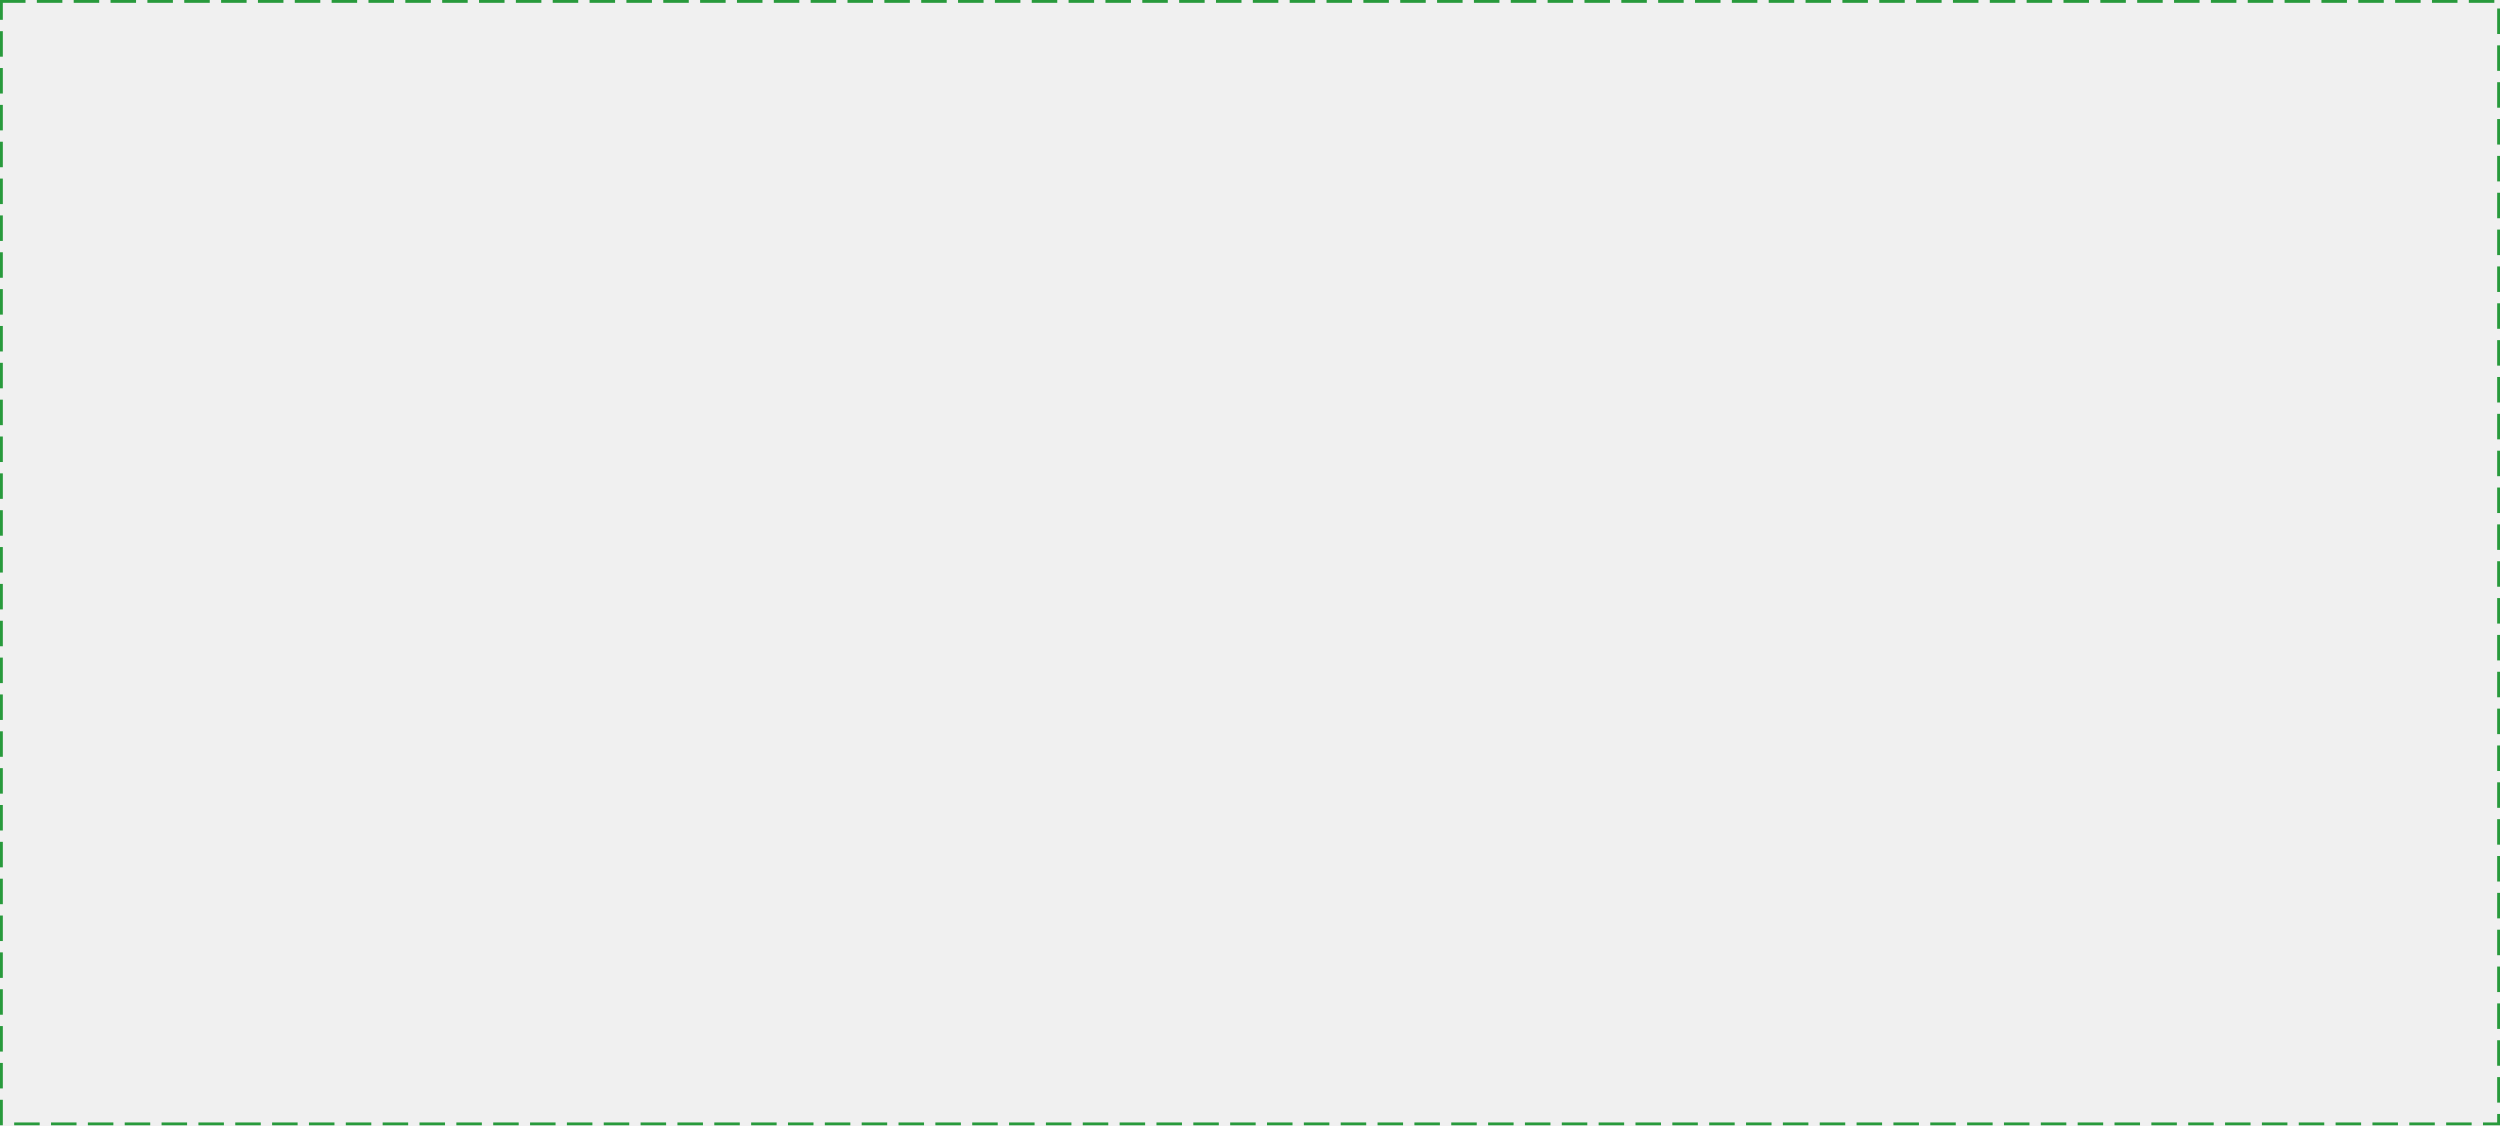
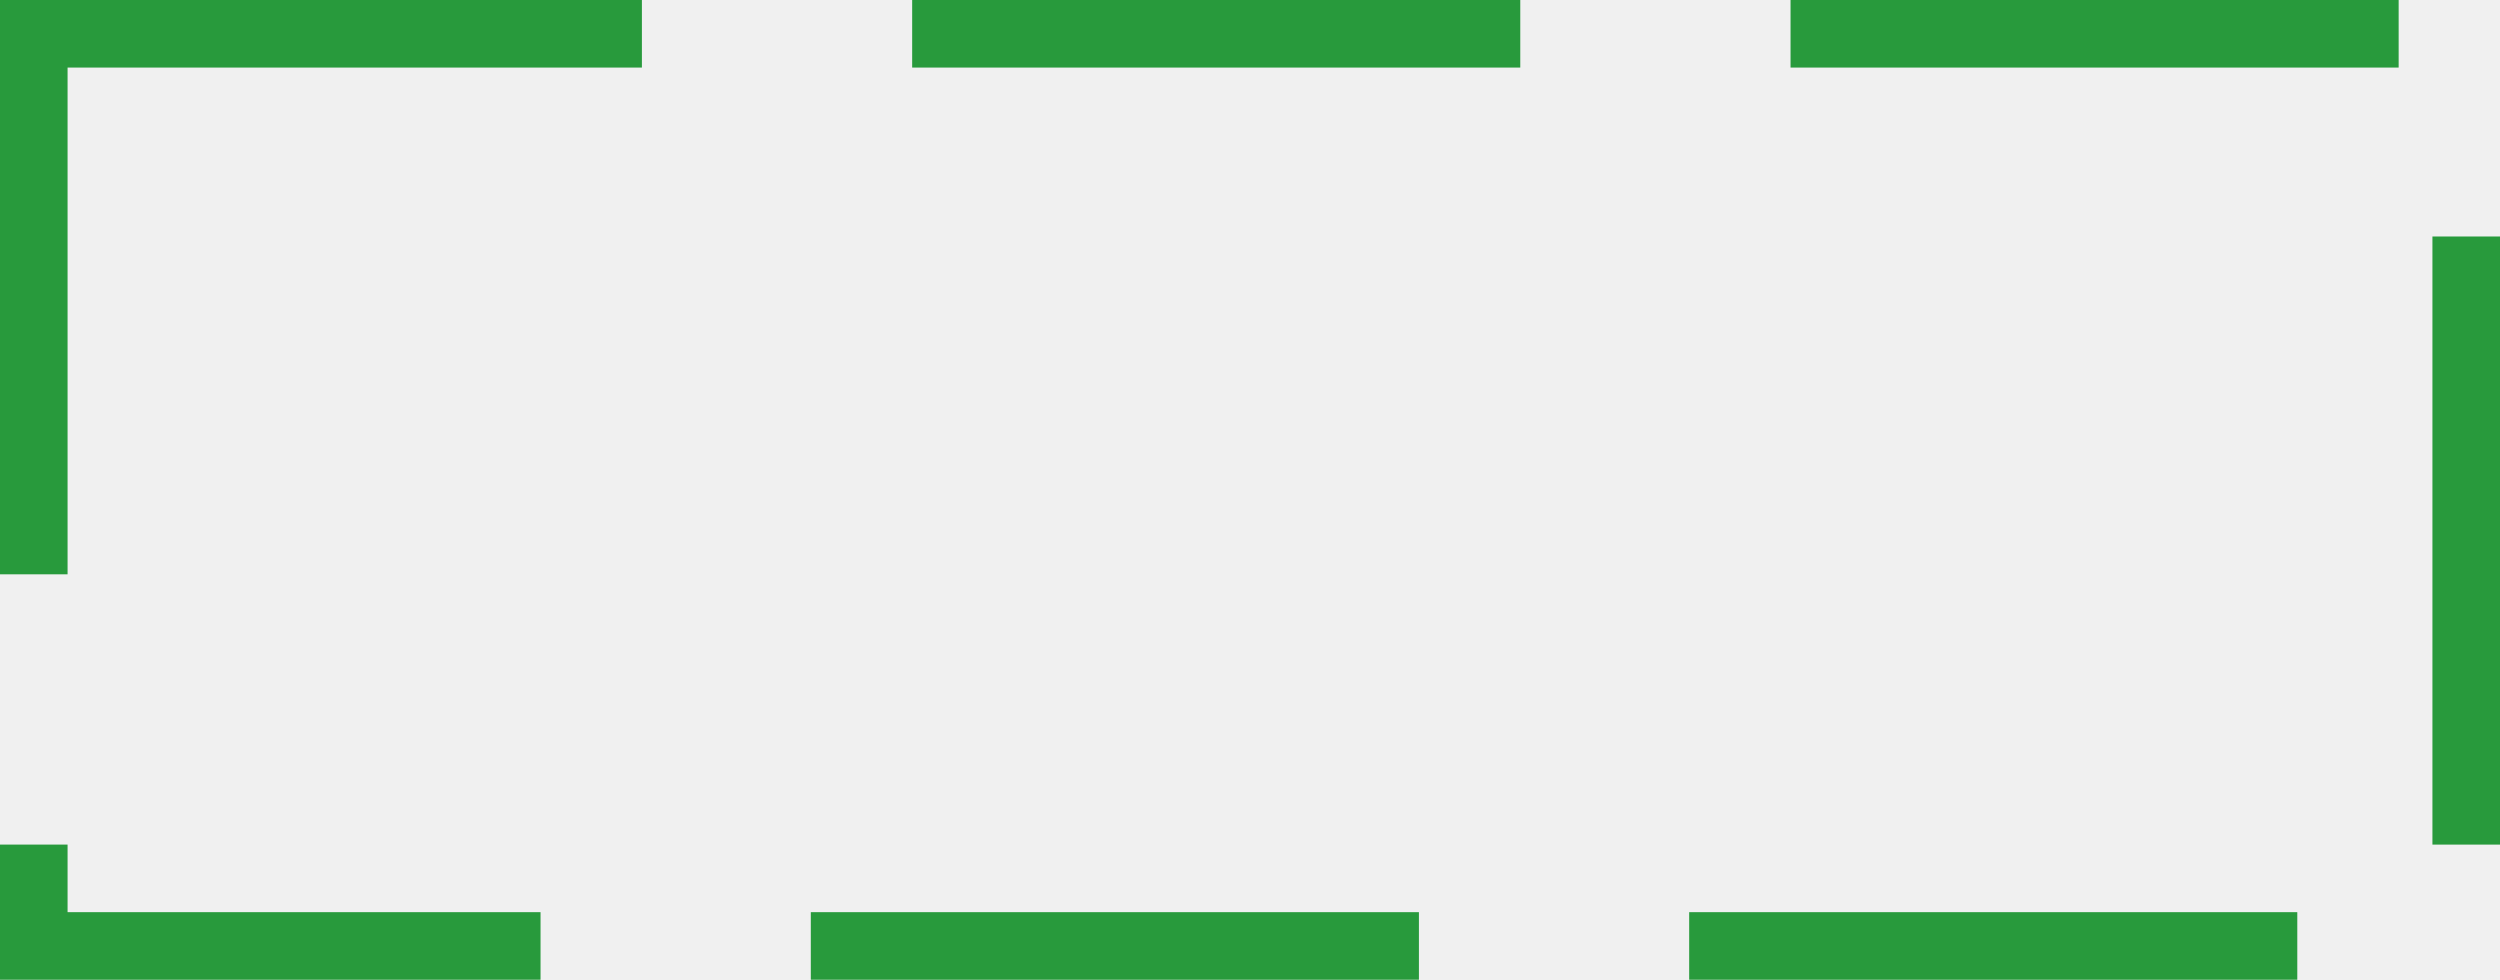
- <svg xmlns="http://www.w3.org/2000/svg" version="1.1" width="882px" height="397px">
-   <g transform="matrix(1 0 0 1 -525 -2541 )">
-     <path d="M 526 2542  L 1406 2542  L 1406 2937  L 526 2937  L 526 2542  Z " fill-rule="nonzero" fill="#ffffff" stroke="none" fill-opacity="0" />
-     <path d="M 525.5 2541.5  L 1406.5 2541.5  L 1406.5 2937.5  L 525.5 2937.5  L 525.5 2541.5  Z " stroke-width="1" stroke-dasharray="9,4" stroke="#289a3c" fill="none" stroke-dashoffset="0.5" />
+ <svg xmlns="http://www.w3.org/2000/svg" version="1.1" width="74px" height="29px">
+   <g transform="matrix(1 0 0 1 -3762 -561 )">
+     <path d="M 3764 563  L 3834 563  L 3834 588  L 3764 588  L 3764 563  Z " fill-rule="nonzero" fill="#ffffff" stroke="none" fill-opacity="0" />
+     <path d="M 3763 562  L 3835 562  L 3835 589  L 3763 589  L 3763 562  Z " stroke-width="2" stroke-dasharray="18,8" stroke="#289a3c" fill="none" />
  </g>
</svg>
